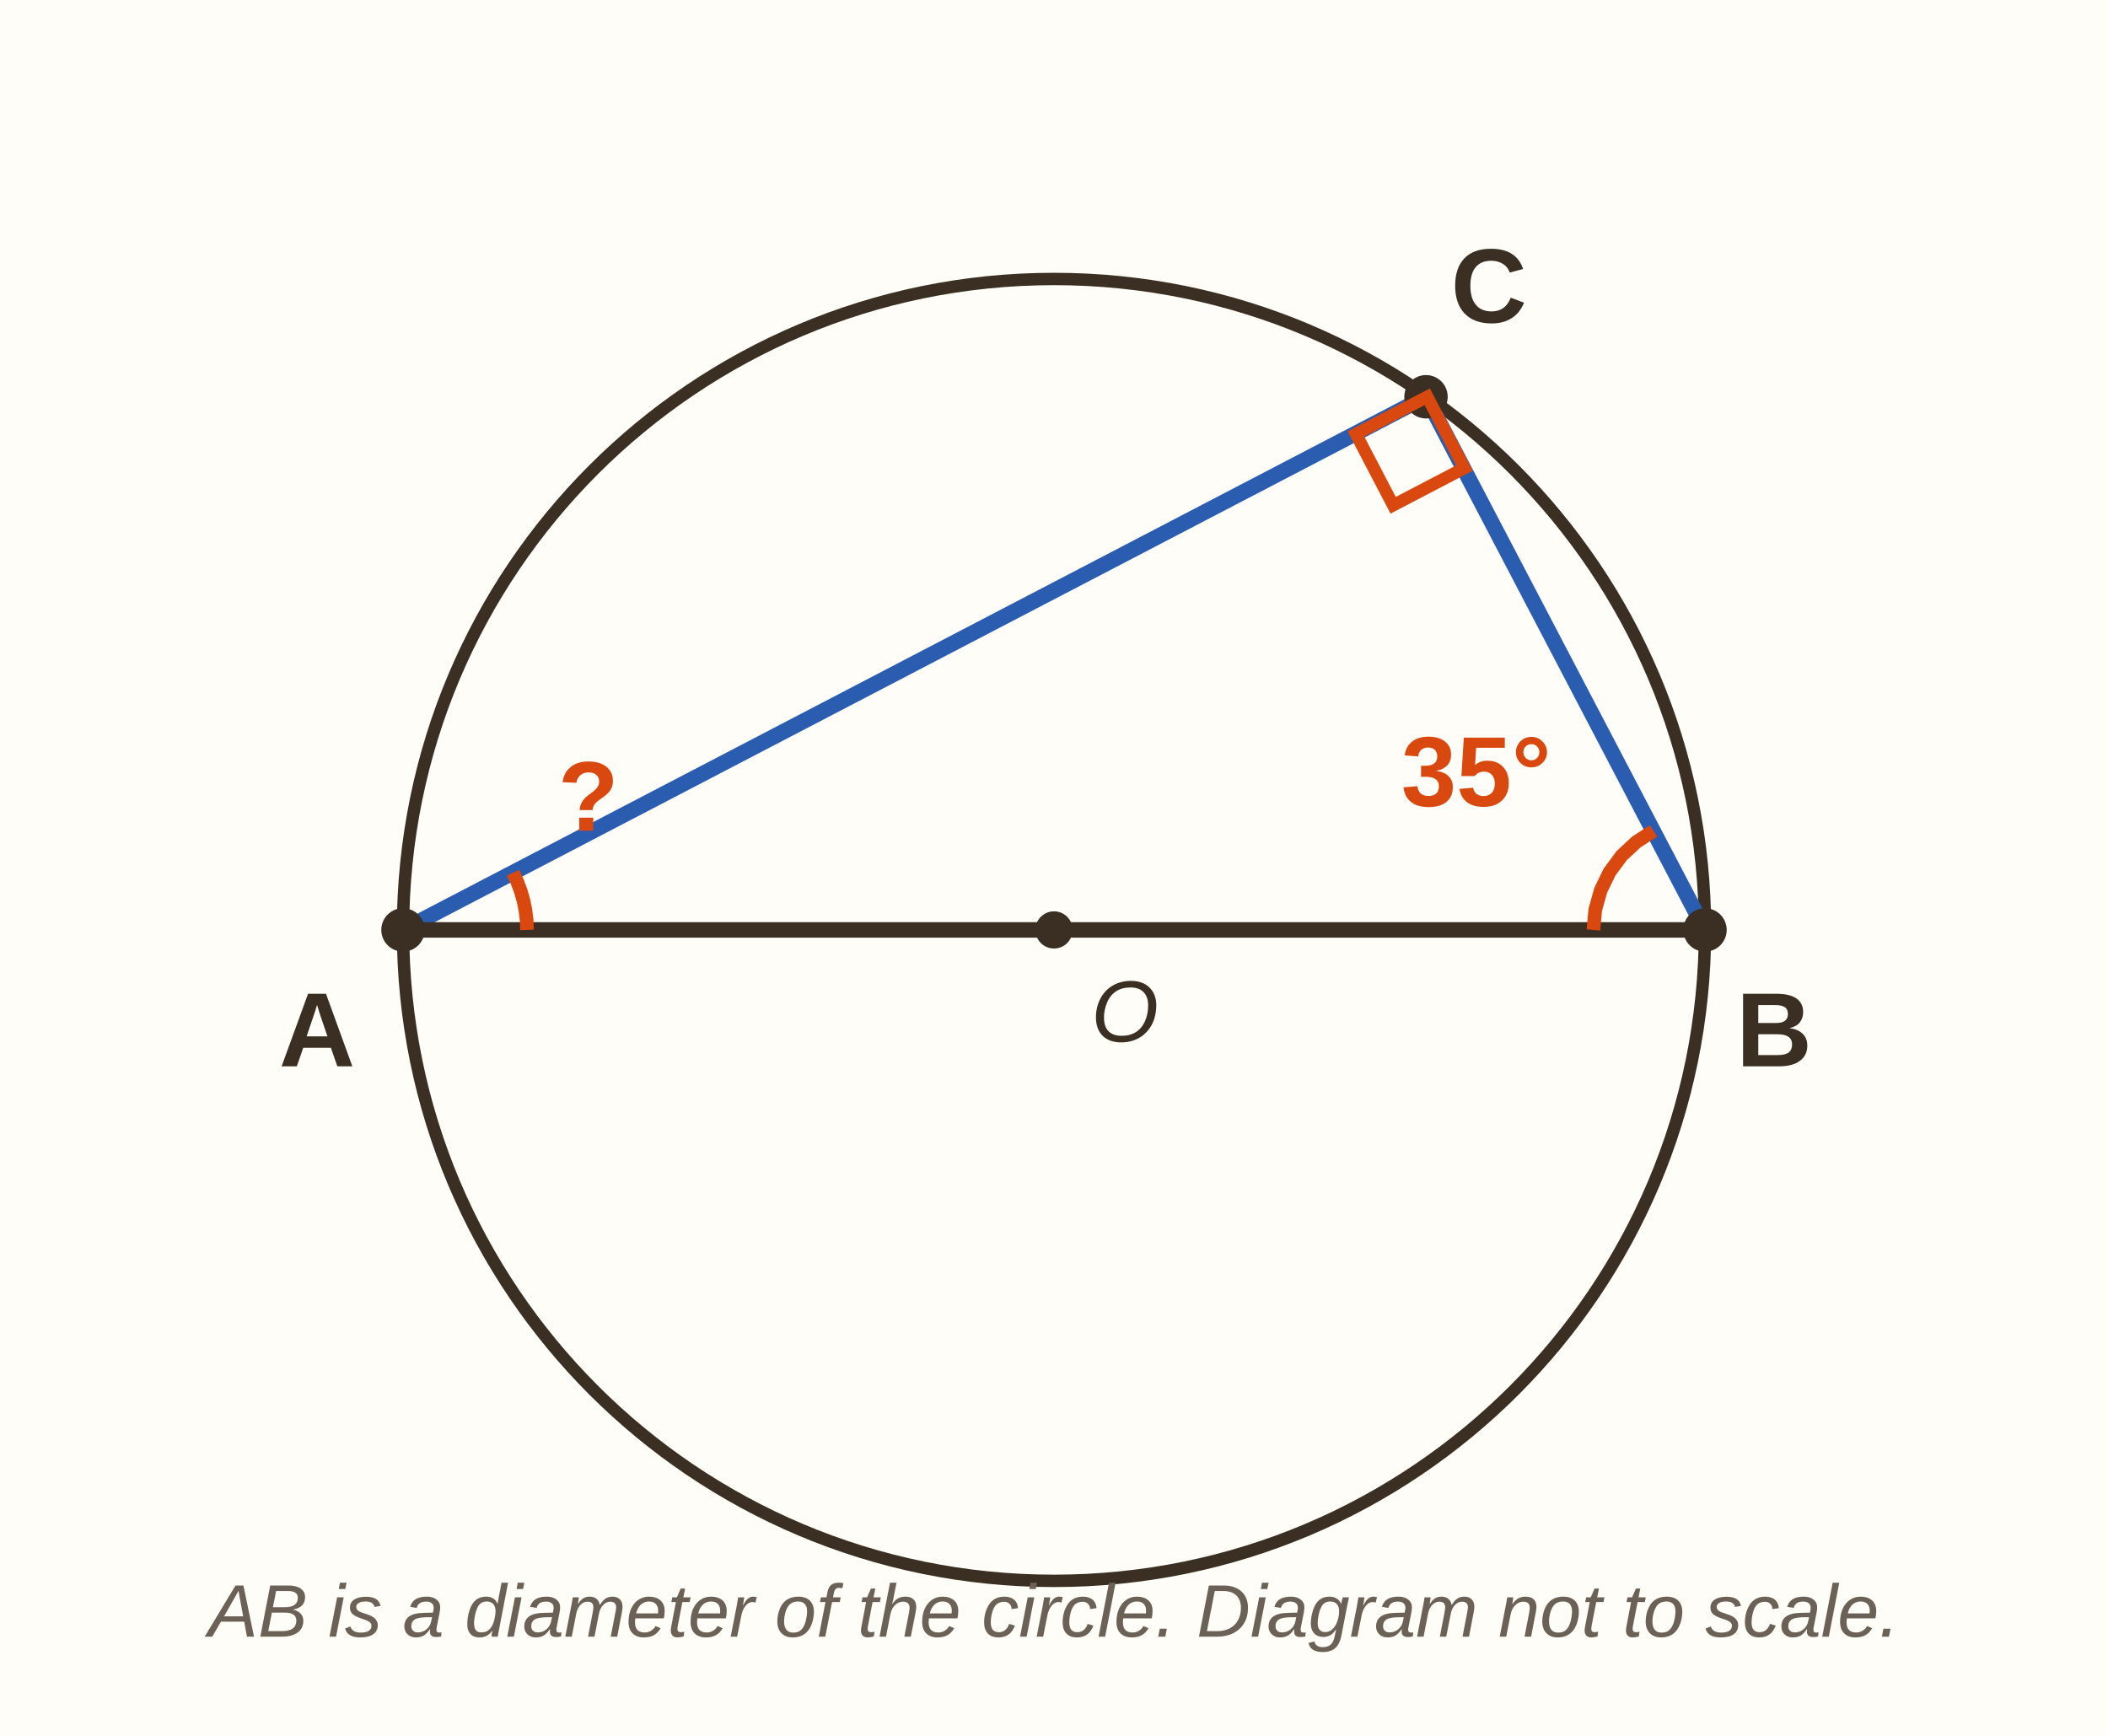
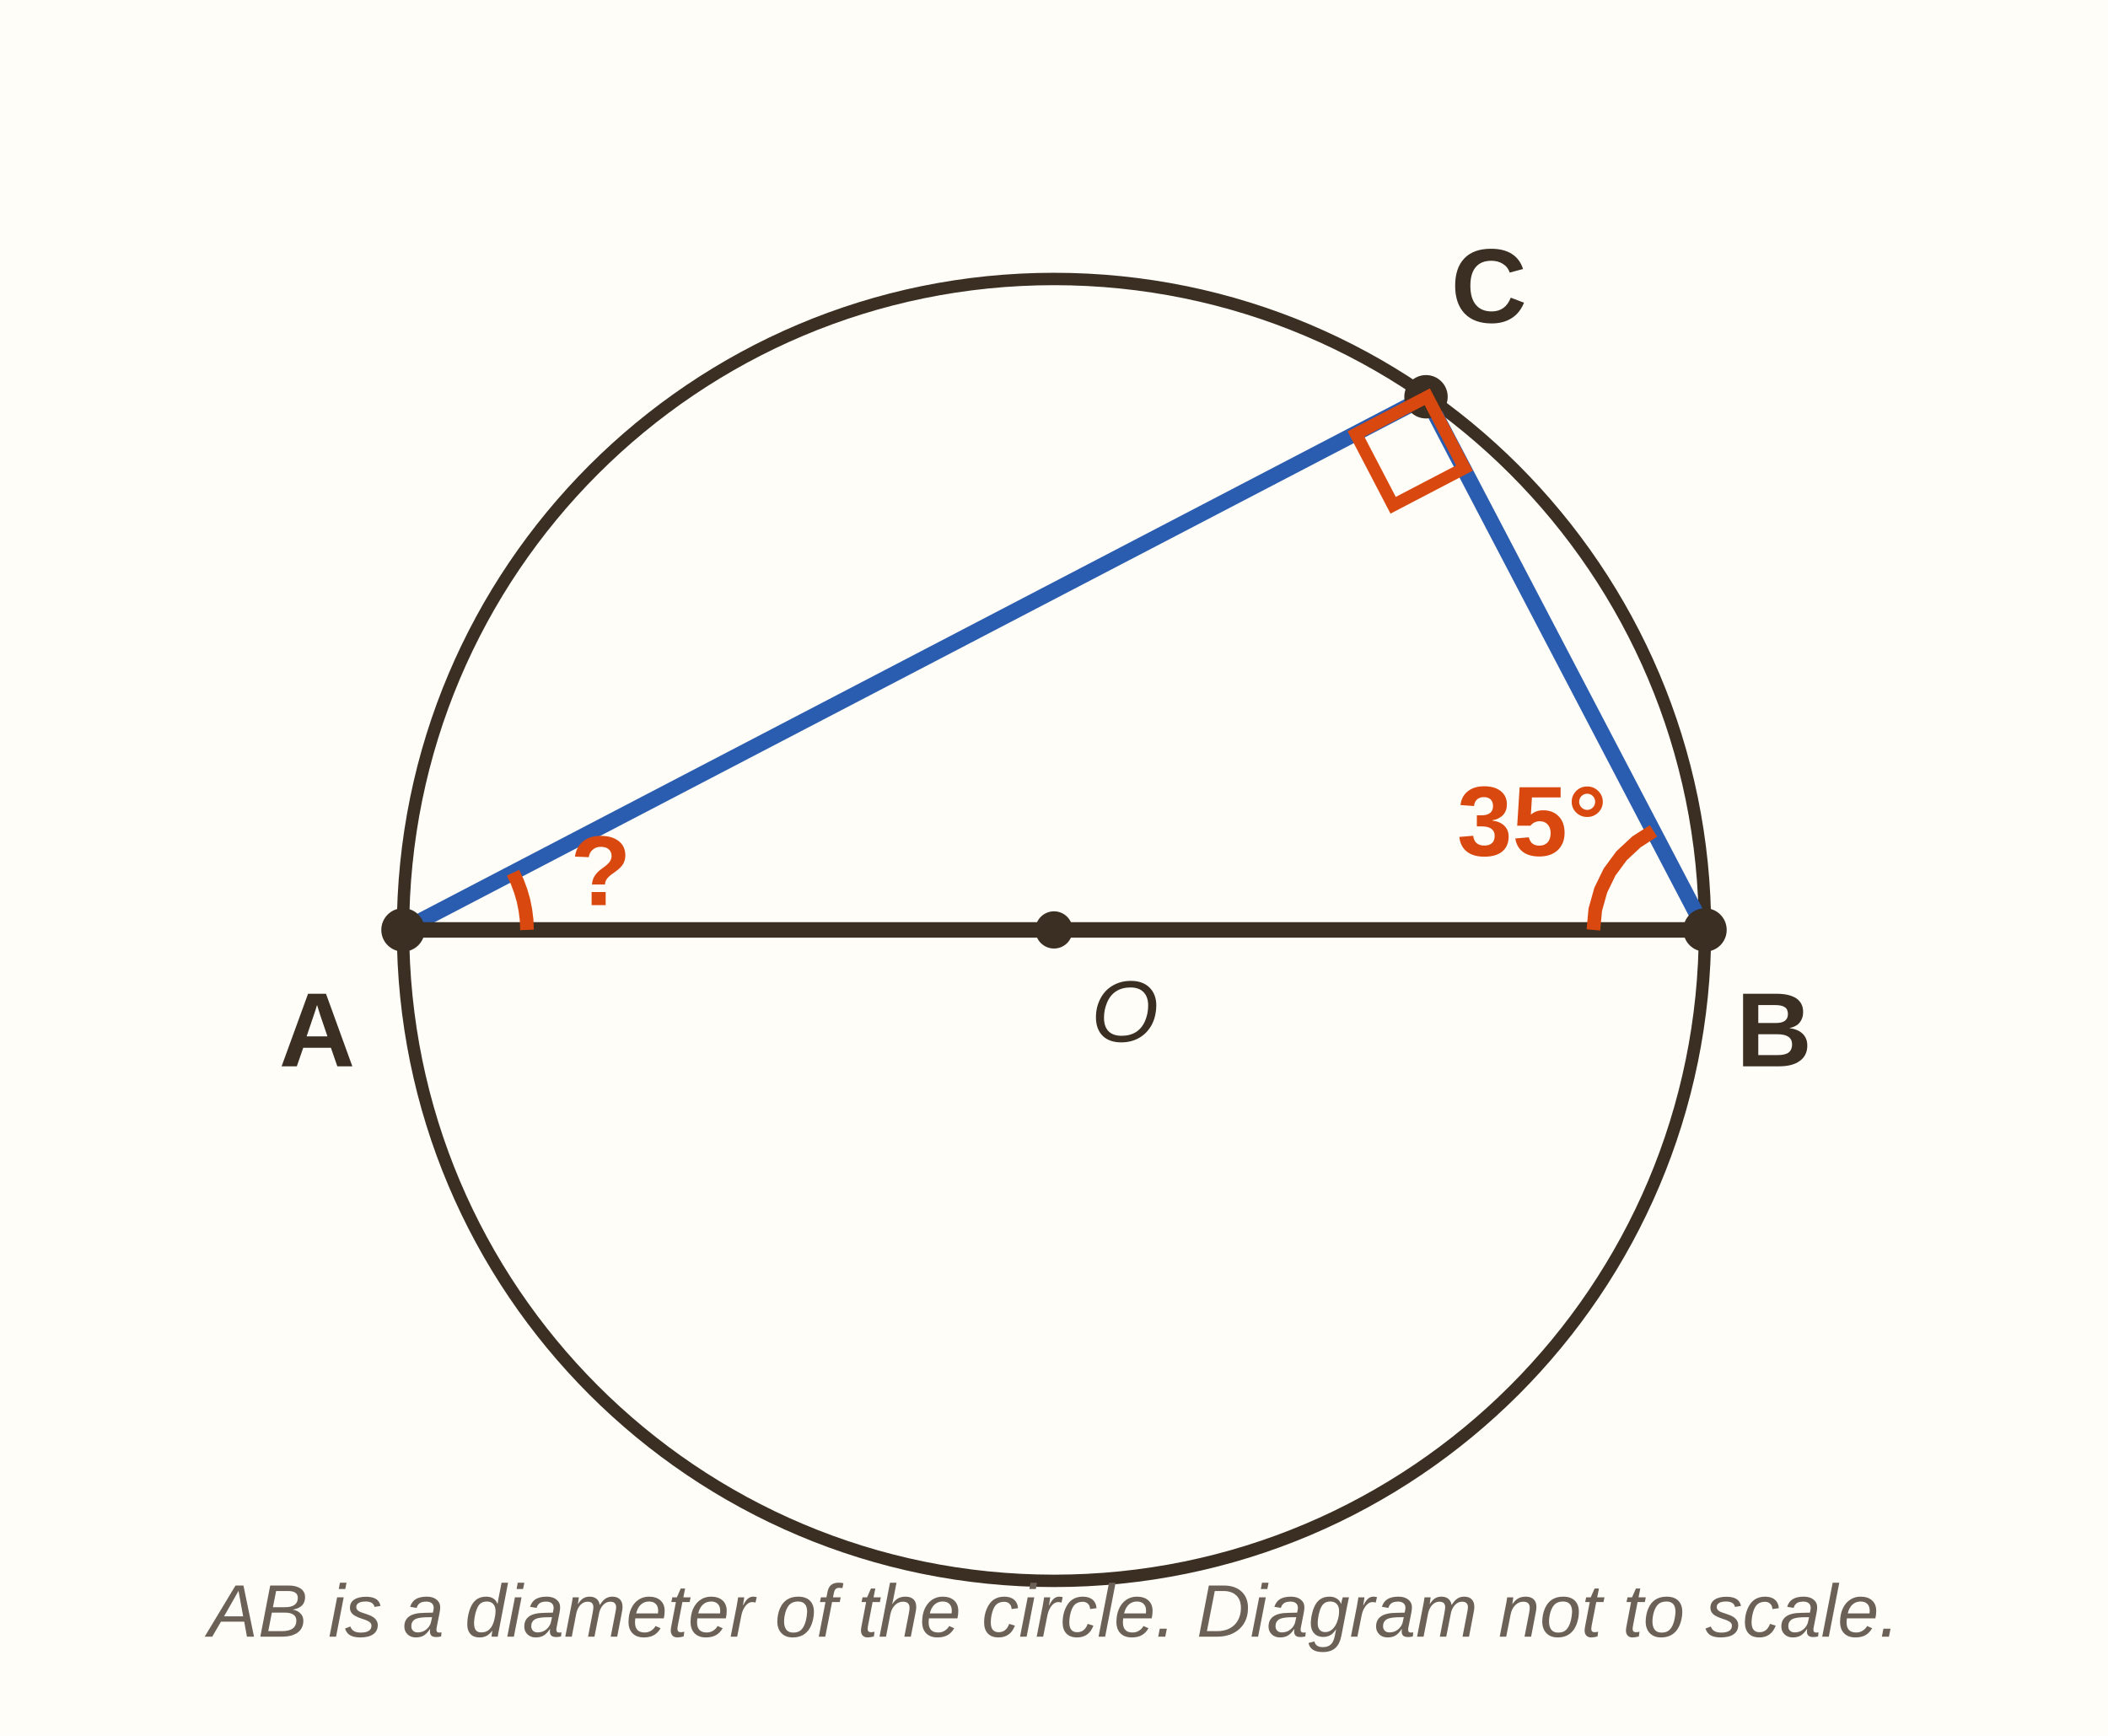
<svg xmlns="http://www.w3.org/2000/svg" viewBox="0 0 340 280" role="img" aria-labelledby="title desc">
  <rect width="340" height="280" fill="#fffdf8" />
  <circle cx="170" cy="150" r="105" fill="none" stroke="#3a2f22" stroke-width="2" />
  <g stroke="#2a5db0" stroke-width="2.5" stroke-linecap="round">
    <line x1="65" y1="150" x2="230" y2="64" />
    <line x1="275" y1="150" x2="230" y2="64" />
  </g>
  <line x1="65" y1="150" x2="275" y2="150" stroke="#3a2f22" stroke-width="2.5" stroke-linecap="round" />
  <g fill="#3a2f22">
    <circle cx="65" cy="150" r="3.5" />
    <circle cx="275" cy="150" r="3.5" />
    <circle cx="230" cy="64" r="3.5" />
    <circle cx="170" cy="150" r="3" />
  </g>
  <g fill="#3a2f22" font-family="Arial, sans-serif" font-size="17" font-weight="700">
    <text x="45" y="172">A</text>
    <text x="280" y="172">B</text>
    <text x="234" y="52">C</text>
    <text x="176" y="168" font-size="14" font-weight="400" font-style="italic">O</text>
  </g>
  <path d="M230.2 64.0 L218.7 70.0 L224.7 81.5 L236.2 75.5 Z" fill="none" stroke="#d9480f" stroke-width="2" />
  <path d="M85.00,150.00 L84.94,148.40 L84.74,146.81 L84.43,145.25 L83.98,143.71 L83.42,142.21 L82.74,140.77" fill="none" stroke="#d9480f" stroke-width="2.2" stroke-linejoin="round" />
-   <text x="90" y="134" fill="#d9480f" font-family="Arial, sans-serif" font-size="16" font-weight="700">?</text>
+   <text x="92" y="146" fill="#d9480f" font-family="Arial, sans-serif" font-size="16" font-weight="700">?</text>
  <path d="M257.00,150.00 L257.30,146.75 L258.18,143.60 L259.61,140.66 L261.55,138.03 L263.94,135.80 L266.69,134.03" fill="none" stroke="#d9480f" stroke-width="2.2" stroke-linejoin="round" />
-   <text x="226" y="130" fill="#d9480f" font-family="Arial, sans-serif" font-size="16" font-weight="700">35°</text>
+   <text x="235" y="138" fill="#d9480f" font-family="Arial, sans-serif" font-size="16" font-weight="700">35°</text>
  <text x="170" y="264" text-anchor="middle" fill="#6b6157" font-family="Arial, sans-serif" font-size="12" font-style="italic">AB is a diameter of the circle. Diagram not to scale.</text>
</svg>
